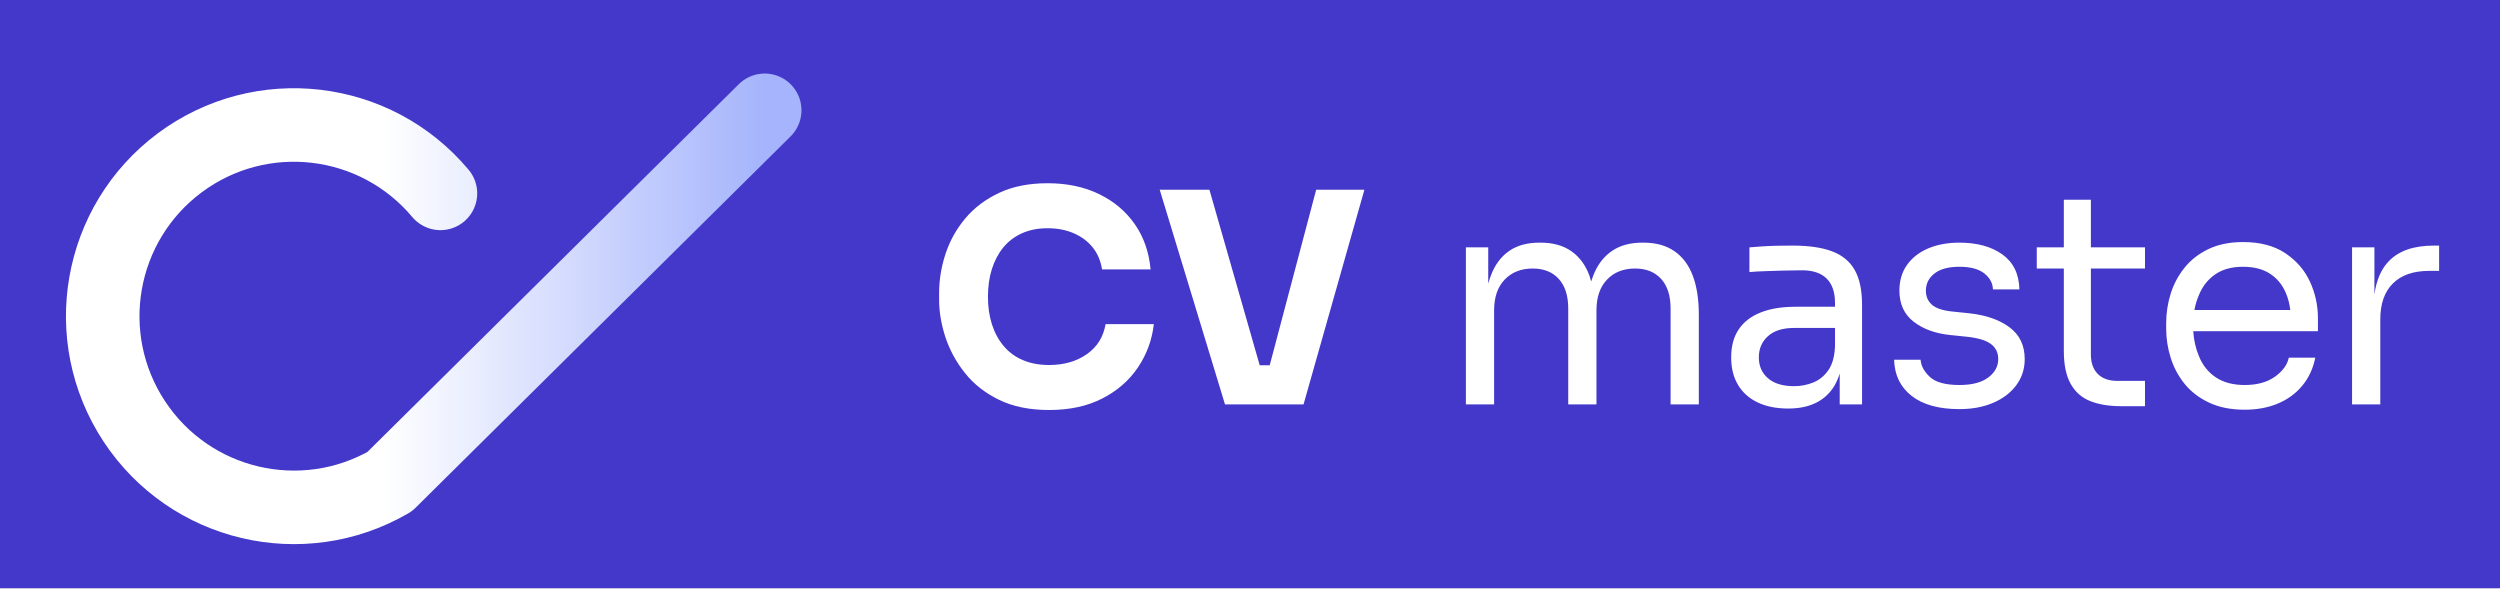
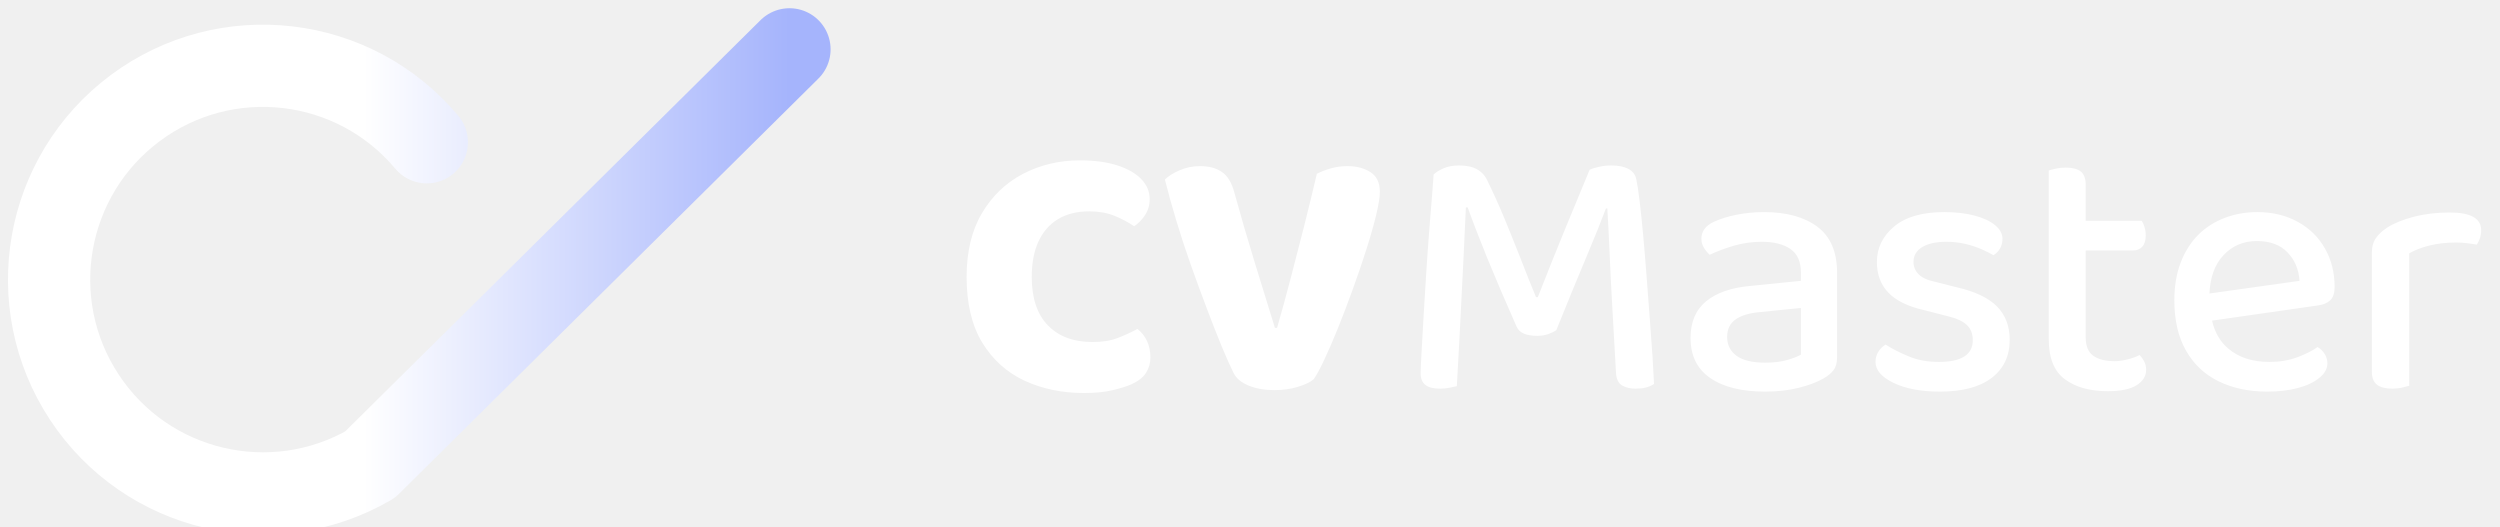
- <svg xmlns="http://www.w3.org/2000/svg" viewBox="0 0 340 80">
+ <svg xmlns="http://www.w3.org/2000/svg" viewBox="8 9 304 64" role="img" aria-label="CVMaster">
  <defs>
-     <linearGradient id="g" gradientUnits="userSpaceOnUse" x1="30" y1="0" x2="104" y2="0">
-       <stop offset="0.3" stop-color="#FFFFFF" />
+     <linearGradient id="cvlon-blueg" gradientUnits="userSpaceOnUse" x1="30" y1="0" x2="104" y2="0">
+       <stop offset=".3" stop-color="#FFFFFF" />
      <stop offset="1" stop-color="#A5B4FC" />
    </linearGradient>
  </defs>
-   <rect x="0" y="0" width="340" height="80" fill="#4338CA" />
  <g transform="translate(0 3)">
-     <path d="M59.9 23.3 A26 26 0 1 0 53 62.5 L104 12" pathLength="1" fill="none" stroke="url(#g)" stroke-width="10" stroke-linecap="round" stroke-linejoin="round" />
+     <path d="M59.9 23.3 A26 26 0 1 0 53 62.5 L104 12" pathLength="1" fill="none" stroke="url(#cvlon-blueg)" stroke-width="10" stroke-linecap="round" stroke-linejoin="round" />
  </g>
-   <g fill="#FFFFFF">
-     <path d="M142.68 55.76L142.68 55.76Q138.72 55.76 135.88 54.38Q133.04 53 131.24 50.74Q129.44 48.48 128.58 45.86Q127.72 43.24 127.72 40.76L127.72 40.76L127.72 39.88Q127.72 37.16 128.60 34.50Q129.48 31.84 131.30 29.68Q133.12 27.52 135.90 26.22Q138.68 24.92 142.48 24.92L142.48 24.92Q146.44 24.92 149.48 26.40Q152.52 27.88 154.34 30.50Q156.16 33.12 156.48 36.64L156.48 36.64L149.88 36.64Q149.60 34.88 148.60 33.64Q147.60 32.40 146.02 31.72Q144.44 31.04 142.48 31.04L142.48 31.04Q140.52 31.04 139 31.72Q137.48 32.40 136.46 33.64Q135.44 34.88 134.90 36.58Q134.36 38.28 134.36 40.36L134.36 40.36Q134.36 42.40 134.90 44.10Q135.44 45.80 136.50 47.06Q137.56 48.32 139.12 48.98Q140.68 49.64 142.68 49.64L142.68 49.64Q145.72 49.64 147.82 48.16Q149.92 46.68 150.36 44.08L150.36 44.08L156.92 44.08Q156.56 47.28 154.78 49.94Q153 52.60 149.94 54.18Q146.88 55.76 142.68 55.76ZM177.28 55L166.60 55L157.72 25.80L164.48 25.80L171.32 49.68L172.68 49.68L179 25.80L185.56 25.80L177.28 55Z" />
-   </g>
-   <g fill="#FFFFFF">
-     <path d="M203.20 55L199.36 55L199.36 33.64L202.40 33.64L202.40 38.56Q202.56 38 202.76 37.48L202.76 37.48Q203.56 35.32 205.20 34.16Q206.84 33 209.36 33L209.36 33L209.52 33Q212.04 33 213.70 34.16Q215.36 35.32 216.16 37.48L216.16 37.48Q216.28 37.88 216.40 38.28L216.40 38.28Q216.52 37.88 216.68 37.48L216.68 37.48Q217.52 35.32 219.18 34.16Q220.84 33 223.36 33L223.36 33L223.52 33Q226.04 33 227.72 34.16Q229.40 35.32 230.22 37.50Q231.04 39.68 231.04 42.80L231.04 42.80L231.04 55L227.20 55L227.20 41.96Q227.20 39.36 225.92 37.94Q224.64 36.52 222.36 36.52L222.36 36.52Q220 36.52 218.56 38.02Q217.12 39.52 217.12 42.20L217.12 42.20L217.12 55L213.28 55L213.28 41.96Q213.28 39.36 212 37.94Q210.72 36.52 208.44 36.52L208.44 36.52Q206.08 36.52 204.64 38.02Q203.20 39.52 203.20 42.20L203.20 42.20L203.20 55ZM253.24 55L250.20 55L250.20 50.80Q249.92 51.68 249.52 52.40L249.52 52.40Q248.60 53.96 247.02 54.76Q245.44 55.56 243.20 55.56L243.20 55.56Q240.80 55.56 239.06 54.74Q237.32 53.92 236.38 52.36Q235.44 50.80 235.44 48.60L235.44 48.60Q235.44 46.32 236.46 44.80Q237.48 43.28 239.44 42.50Q241.40 41.72 244.16 41.72L244.16 41.72L249.56 41.72L249.56 41.20Q249.56 39 248.42 37.88Q247.28 36.76 245.08 36.76L245.08 36.76Q243.84 36.76 242.52 36.80Q241.20 36.84 240.00 36.88Q238.80 36.92 237.92 37L237.92 37L237.92 33.64Q238.80 33.56 239.78 33.50Q240.76 33.44 241.80 33.42Q242.84 33.40 243.80 33.40L243.80 33.40Q247.08 33.40 249.16 34.18Q251.24 34.96 252.24 36.72Q253.24 38.48 253.24 41.48L253.24 41.48L253.24 55ZM249.56 47.08L249.56 44.60L244.00 44.60Q241.68 44.60 240.44 45.72Q239.20 46.84 239.20 48.60Q239.20 50.36 240.44 51.44Q241.68 52.52 244.00 52.52L244.00 52.52Q245.36 52.52 246.60 52.02Q247.84 51.52 248.66 50.34Q249.48 49.16 249.56 47.08L249.56 47.08ZM266.48 55.64L266.48 55.64Q262.28 55.64 259.98 53.84Q257.68 52.04 257.60 48.92L257.60 48.92L261.20 48.92Q261.28 50.16 262.46 51.26Q263.64 52.36 266.48 52.36L266.48 52.36Q269.04 52.36 270.40 51.34Q271.76 50.32 271.76 48.84L271.76 48.84Q271.76 47.52 270.76 46.78Q269.76 46.04 267.52 45.80L267.52 45.80L265.20 45.56Q262.16 45.24 260.24 43.74Q258.32 42.24 258.32 39.52L258.32 39.52Q258.32 37.48 259.36 36.02Q260.40 34.56 262.24 33.78Q264.08 33 266.48 33L266.48 33Q270.08 33 272.32 34.60Q274.56 36.20 274.64 39.36L274.64 39.36L271.04 39.36Q271 38.08 269.86 37.18Q268.72 36.28 266.48 36.28L266.48 36.28Q264.24 36.28 263.08 37.20Q261.92 38.12 261.92 39.52L261.92 39.52Q261.92 40.72 262.74 41.44Q263.56 42.16 265.44 42.36L265.44 42.36L267.76 42.60Q271.20 42.96 273.28 44.50Q275.36 46.04 275.36 48.84L275.36 48.84Q275.36 50.84 274.22 52.38Q273.08 53.92 271.08 54.78Q269.08 55.64 266.48 55.64ZM291.72 55.24L288.44 55.24Q286.04 55.24 284.30 54.56Q282.56 53.88 281.62 52.22Q280.68 50.56 280.68 47.72L280.68 47.72L280.68 36.52L277 36.52L277 33.64L280.68 33.64L280.68 27.16L284.36 27.16L284.36 33.64L291.72 33.64L291.72 36.52L284.36 36.52L284.36 48.20Q284.36 49.92 285.30 50.86Q286.24 51.80 287.96 51.80L287.96 51.80L291.72 51.80L291.72 55.24ZM305.28 55.72L305.28 55.72Q302.48 55.72 300.44 54.76Q298.40 53.80 297.12 52.22Q295.84 50.64 295.22 48.68Q294.60 46.72 294.60 44.68L294.60 44.68L294.60 43.96Q294.60 41.88 295.22 39.92Q295.84 37.96 297.12 36.38Q298.40 34.80 300.38 33.86Q302.36 32.92 305.04 32.92L305.04 32.92Q308.52 32.92 310.78 34.42Q313.04 35.92 314.14 38.28Q315.24 40.64 315.24 43.32L315.24 43.32L315.24 45.04L298.28 45.04Q298.40 46.88 299.04 48.40L299.04 48.40Q299.76 50.24 301.32 51.30Q302.88 52.36 305.28 52.36L305.28 52.36Q307.80 52.36 309.38 51.24Q310.96 50.12 311.28 48.64L311.28 48.64L314.88 48.64Q314.44 50.84 313.12 52.44Q311.80 54.04 309.80 54.88Q307.80 55.72 305.28 55.72ZM298.44 42.16L298.44 42.16L311.48 42.16Q311.32 40.84 310.84 39.76L310.84 39.76Q310.12 38.12 308.68 37.20Q307.24 36.28 305.04 36.28L305.04 36.28Q302.76 36.28 301.26 37.32Q299.76 38.36 299.04 40.16L299.04 40.16Q298.64 41.08 298.44 42.16ZM323.72 55L319.88 55L319.88 33.64L322.92 33.64L322.92 40.04Q323.32 37.16 324.84 35.56L324.84 35.56Q326.88 33.40 331 33.40L331 33.40L331.72 33.40L331.72 36.84L330.36 36.84Q327.16 36.84 325.44 38.54Q323.72 40.24 323.72 43.44L323.72 43.44L323.72 55Z" />
-   </g>
+   <path fill="#FFFFFF" d="M147.80 33.21L147.80 33.21Q147.80 34.31 147.23 35.17Q146.66 36.02 145.91 36.51L145.91 36.51Q144.81 35.76 143.49 35.23Q142.17 34.70 140.46 34.70L140.46 34.70Q138.21 34.70 136.65 35.65Q135.09 36.60 134.27 38.38Q133.46 40.16 133.46 42.67L133.46 42.67Q133.46 46.54 135.42 48.56Q137.38 50.59 140.85 50.59L140.85 50.59Q142.66 50.59 143.91 50.10Q145.16 49.62 146.31 49.00L146.31 49.00Q147.06 49.58 147.47 50.46Q147.89 51.34 147.89 52.48L147.89 52.48Q147.89 53.49 147.36 54.33Q146.84 55.16 145.56 55.74L145.56 55.74Q144.77 56.09 143.32 56.44Q141.86 56.79 139.80 56.79L139.80 56.79Q135.84 56.79 132.60 55.30Q129.37 53.80 127.45 50.68Q125.54 47.55 125.54 42.67L125.54 42.67Q125.54 38.09 127.39 34.95Q129.24 31.80 132.38 30.15Q135.53 28.50 139.31 28.50L139.31 28.50Q142.00 28.50 143.89 29.12Q145.78 29.73 146.79 30.79Q147.80 31.84 147.80 33.21ZM167.74 55.12L167.74 55.12Q167.12 55.65 165.82 56.04Q164.52 56.44 162.98 56.44L162.98 56.44Q161.18 56.44 159.84 55.89Q158.50 55.34 158.01 54.37L158.01 54.37Q157.40 53.14 156.56 51.12Q155.72 49.09 154.76 46.54Q153.79 43.99 152.82 41.26Q151.85 38.53 151.04 35.83Q150.22 33.12 149.65 30.83L149.65 30.83Q150.27 30.22 151.43 29.71Q152.60 29.20 153.92 29.20L153.92 29.20Q155.55 29.20 156.58 29.91Q157.62 30.61 158.10 32.42L158.10 32.42Q159.29 36.73 160.50 40.67Q161.71 44.60 163.03 48.87L163.03 48.87L163.29 48.87Q164.08 46.14 164.90 43.02Q165.71 39.90 166.55 36.62Q167.38 33.34 168.13 30.13L168.13 30.13Q168.92 29.73 169.85 29.47Q170.77 29.20 171.87 29.20L171.87 29.20Q173.50 29.20 174.64 29.93Q175.79 30.66 175.79 32.33L175.79 32.33Q175.79 33.25 175.35 35.10Q174.91 36.95 174.16 39.30Q173.41 41.66 172.51 44.14Q171.61 46.63 170.71 48.87Q169.80 51.12 169.01 52.79Q168.22 54.46 167.74 55.12Z" />
+   <path fill="#FFFFFF" d="M197.25 49.14L197.25 49.14Q196.90 49.40 196.28 49.62Q195.66 49.84 194.92 49.84L194.92 49.84Q193.99 49.84 193.33 49.58Q192.67 49.31 192.41 48.70L192.41 48.70Q190.34 44.03 188.84 40.36Q187.35 36.68 186.47 34.22L186.47 34.22L186.25 34.22Q186.12 37.34 185.98 40.03Q185.85 42.71 185.72 45.22Q185.59 47.73 185.46 50.35Q185.32 52.96 185.15 55.96L185.15 55.96Q184.80 56.04 184.25 56.15Q183.70 56.26 183.12 56.26L183.12 56.26Q181.89 56.26 181.32 55.80Q180.75 55.34 180.75 54.42L180.75 54.42Q180.75 53.76 180.86 51.84Q180.97 49.93 181.12 47.24Q181.28 44.56 181.47 41.55Q181.67 38.53 181.91 35.58Q182.16 32.64 182.33 30.22L182.33 30.22Q182.68 29.86 183.48 29.49Q184.27 29.12 185.46 29.12L185.46 29.12Q186.78 29.12 187.63 29.60Q188.49 30.08 188.93 31.10L188.93 31.10Q189.94 33.16 190.96 35.61Q191.97 38.05 192.94 40.53Q193.90 43.02 194.78 45.13L194.78 45.13L195.00 45.13Q196.72 40.73 198.41 36.62Q200.11 32.50 201.30 29.64L201.30 29.64Q201.78 29.42 202.51 29.27Q203.23 29.12 203.94 29.12L203.94 29.12Q205.21 29.12 206.00 29.53Q206.80 29.95 206.97 30.79L206.97 30.79Q207.15 31.58 207.37 33.38Q207.59 35.19 207.81 37.61Q208.03 40.03 208.23 42.67Q208.42 45.31 208.62 47.84Q208.82 50.37 208.95 52.41Q209.08 54.46 209.13 55.69L209.13 55.69Q208.64 56 208.12 56.13Q207.59 56.26 206.84 56.26L206.84 56.26Q205.96 56.26 205.28 55.89Q204.60 55.52 204.51 54.42L204.51 54.42Q204.29 50.41 204.07 46.61Q203.85 42.80 203.72 39.61Q203.58 36.42 203.45 34.35L203.45 34.35L203.28 34.35Q202.44 36.60 200.97 40.09Q199.49 43.59 197.25 49.14ZM222.64 56.62L222.64 56.62Q218.37 56.62 215.97 54.97Q213.57 53.32 213.57 50.10L213.57 50.10Q213.57 47.20 215.46 45.64Q217.36 44.08 220.83 43.77L220.83 43.77L226.99 43.15L226.99 42.14Q226.99 40.16 225.72 39.28Q224.44 38.40 222.24 38.40L222.24 38.40Q220.48 38.40 218.83 38.88Q217.18 39.37 215.90 39.98L215.90 39.98Q215.51 39.63 215.20 39.13Q214.89 38.62 214.89 38.05L214.89 38.05Q214.89 36.68 216.39 35.98L216.39 35.98Q217.62 35.41 219.23 35.10Q220.83 34.79 222.50 34.79L222.50 34.79Q226.60 34.79 228.99 36.57Q231.39 38.36 231.39 42.18L231.39 42.18L231.39 52.44Q231.39 53.45 230.95 54.02Q230.51 54.59 229.72 55.03L229.72 55.03Q228.58 55.69 226.75 56.15Q224.92 56.62 222.64 56.62ZM222.64 53.10L222.64 53.10Q224.22 53.10 225.34 52.77Q226.46 52.44 226.99 52.13L226.99 52.13L226.99 46.45L222.11 46.94Q220.08 47.11 219.05 47.84Q218.02 48.56 218.02 49.97L218.02 49.97Q218.02 51.42 219.16 52.26Q220.30 53.10 222.64 53.10ZM252.38 50.32L252.38 50.32Q252.38 53.27 250.20 54.94Q248.02 56.62 243.89 56.62L243.89 56.62Q240.46 56.62 238.26 55.56Q236.06 54.50 236.06 53.01L236.06 53.01Q236.06 52.35 236.39 51.80Q236.72 51.25 237.29 50.90L237.29 50.90Q238.52 51.69 240.13 52.35Q241.73 53.01 243.76 53.01L243.76 53.01Q247.89 53.01 247.89 50.37L247.89 50.37Q247.89 49.22 247.19 48.54Q246.48 47.86 245.08 47.51L245.08 47.51L242.00 46.72Q239.05 46.06 237.64 44.60Q236.23 43.15 236.23 40.86L236.23 40.86Q236.23 38.31 238.32 36.55Q240.41 34.79 244.42 34.79L244.42 34.79Q246.48 34.79 248.09 35.21Q249.70 35.63 250.60 36.38Q251.50 37.12 251.50 38.05L251.50 38.05Q251.50 38.71 251.19 39.24Q250.88 39.76 250.40 40.03L250.40 40.03Q249.87 39.72 248.99 39.32Q248.11 38.93 246.99 38.66Q245.87 38.40 244.68 38.40L244.68 38.40Q242.83 38.40 241.75 39.04Q240.68 39.68 240.68 40.86L240.68 40.86Q240.68 41.70 241.29 42.34Q241.91 42.98 243.36 43.28L243.36 43.28L245.96 43.94Q249.26 44.69 250.82 46.25Q252.38 47.82 252.38 50.32ZM257.13 50.28L257.13 44.38L257.13 29.73Q257.40 29.64 257.97 29.51Q258.54 29.38 259.20 29.38L259.20 29.38Q260.43 29.38 261.03 29.86Q261.62 30.35 261.62 31.45L261.62 31.45L261.62 35.85L268.44 35.85Q268.62 36.11 268.77 36.60Q268.92 37.08 268.92 37.61L268.92 37.61Q268.92 38.53 268.51 38.99Q268.09 39.46 267.34 39.46L267.34 39.46L261.62 39.46L261.62 50.02Q261.62 51.60 262.54 52.26Q263.47 52.92 265.14 52.92L265.14 52.92Q265.84 52.92 266.72 52.70Q267.60 52.48 268.18 52.17L268.18 52.17Q268.48 52.48 268.73 52.94Q268.97 53.40 268.97 53.98L268.97 53.98Q268.97 55.12 267.80 55.85Q266.64 56.57 264.30 56.57L264.30 56.57Q261.05 56.57 259.09 55.12Q257.13 53.67 257.13 50.28L257.13 50.28ZM289.87 46.14L276.98 47.99Q277.50 50.19 279.00 51.42L279.00 51.42Q280.89 53.01 283.97 53.01L283.97 53.01Q285.82 53.01 287.36 52.44Q288.90 51.86 289.82 51.20L289.82 51.20Q290.35 51.51 290.68 52.04Q291.01 52.57 291.01 53.18L291.01 53.18Q291.01 54.15 290.04 54.94Q289.08 55.74 287.43 56.18Q285.78 56.62 283.71 56.62L283.71 56.62Q280.32 56.62 277.77 55.36Q275.22 54.11 273.81 51.62Q272.40 49.14 272.40 45.53L272.40 45.53Q272.40 42.93 273.17 40.93Q273.94 38.93 275.30 37.56Q276.67 36.20 278.52 35.50Q280.36 34.79 282.48 34.79L282.48 34.79Q285.25 34.79 287.38 35.96Q289.52 37.12 290.70 39.19Q291.89 41.26 291.89 43.90L291.89 43.90Q291.89 45 291.36 45.51Q290.84 46.01 289.87 46.14L289.87 46.14ZM276.67 44.69L276.67 44.69L287.62 43.15Q287.49 41.08 286.17 39.70Q284.85 38.31 282.43 38.31L282.43 38.31Q279.97 38.31 278.34 40.07L278.34 40.07Q276.80 41.74 276.67 44.69ZM300.96 39.81L300.96 39.81L300.96 55.91Q300.65 56 300.10 56.13Q299.55 56.26 298.89 56.26L298.89 56.26Q297.66 56.26 297.04 55.78Q296.42 55.30 296.42 54.20L296.42 54.20L296.42 39.72Q296.42 38.66 296.89 37.98Q297.35 37.30 298.27 36.68L298.27 36.68Q299.50 35.89 301.51 35.36Q303.51 34.84 305.88 34.84L305.88 34.84Q309.71 34.84 309.71 36.99L309.71 36.99Q309.71 37.52 309.56 37.96Q309.40 38.40 309.18 38.75L309.18 38.75Q308.74 38.66 308.06 38.58Q307.38 38.49 306.68 38.49L306.68 38.49Q304.87 38.49 303.40 38.86Q301.92 39.24 300.96 39.81Z" />
</svg>
